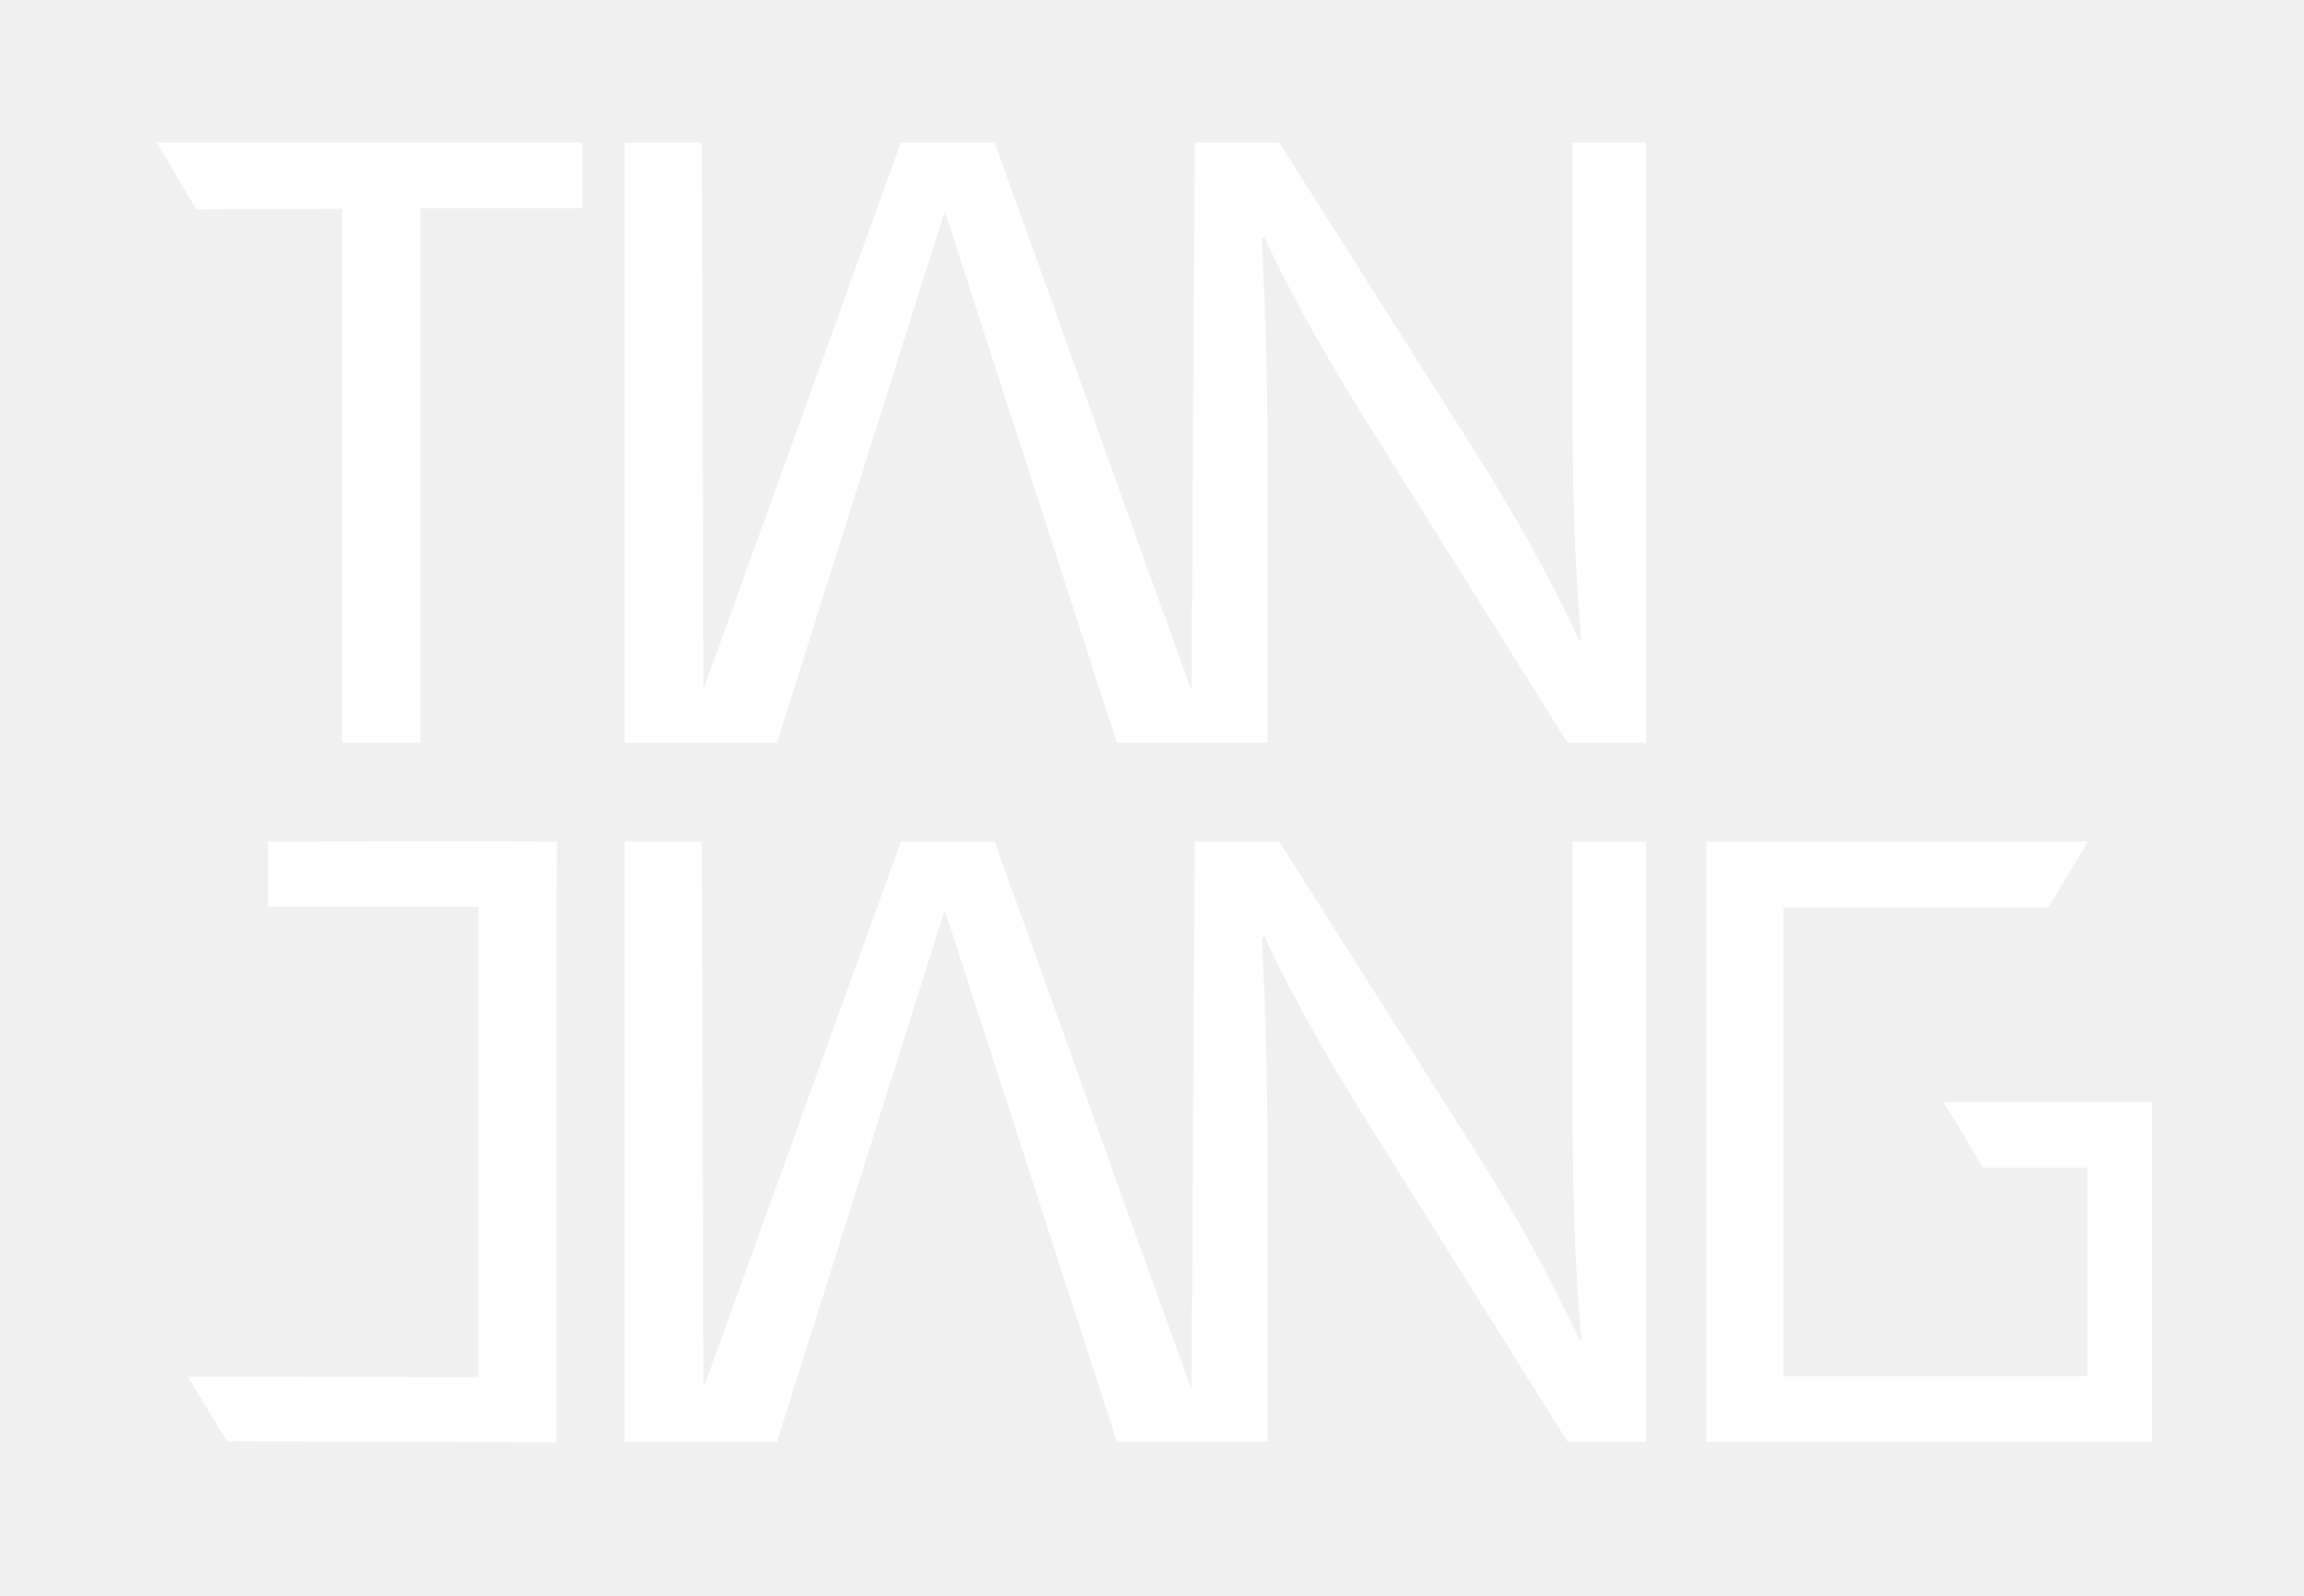
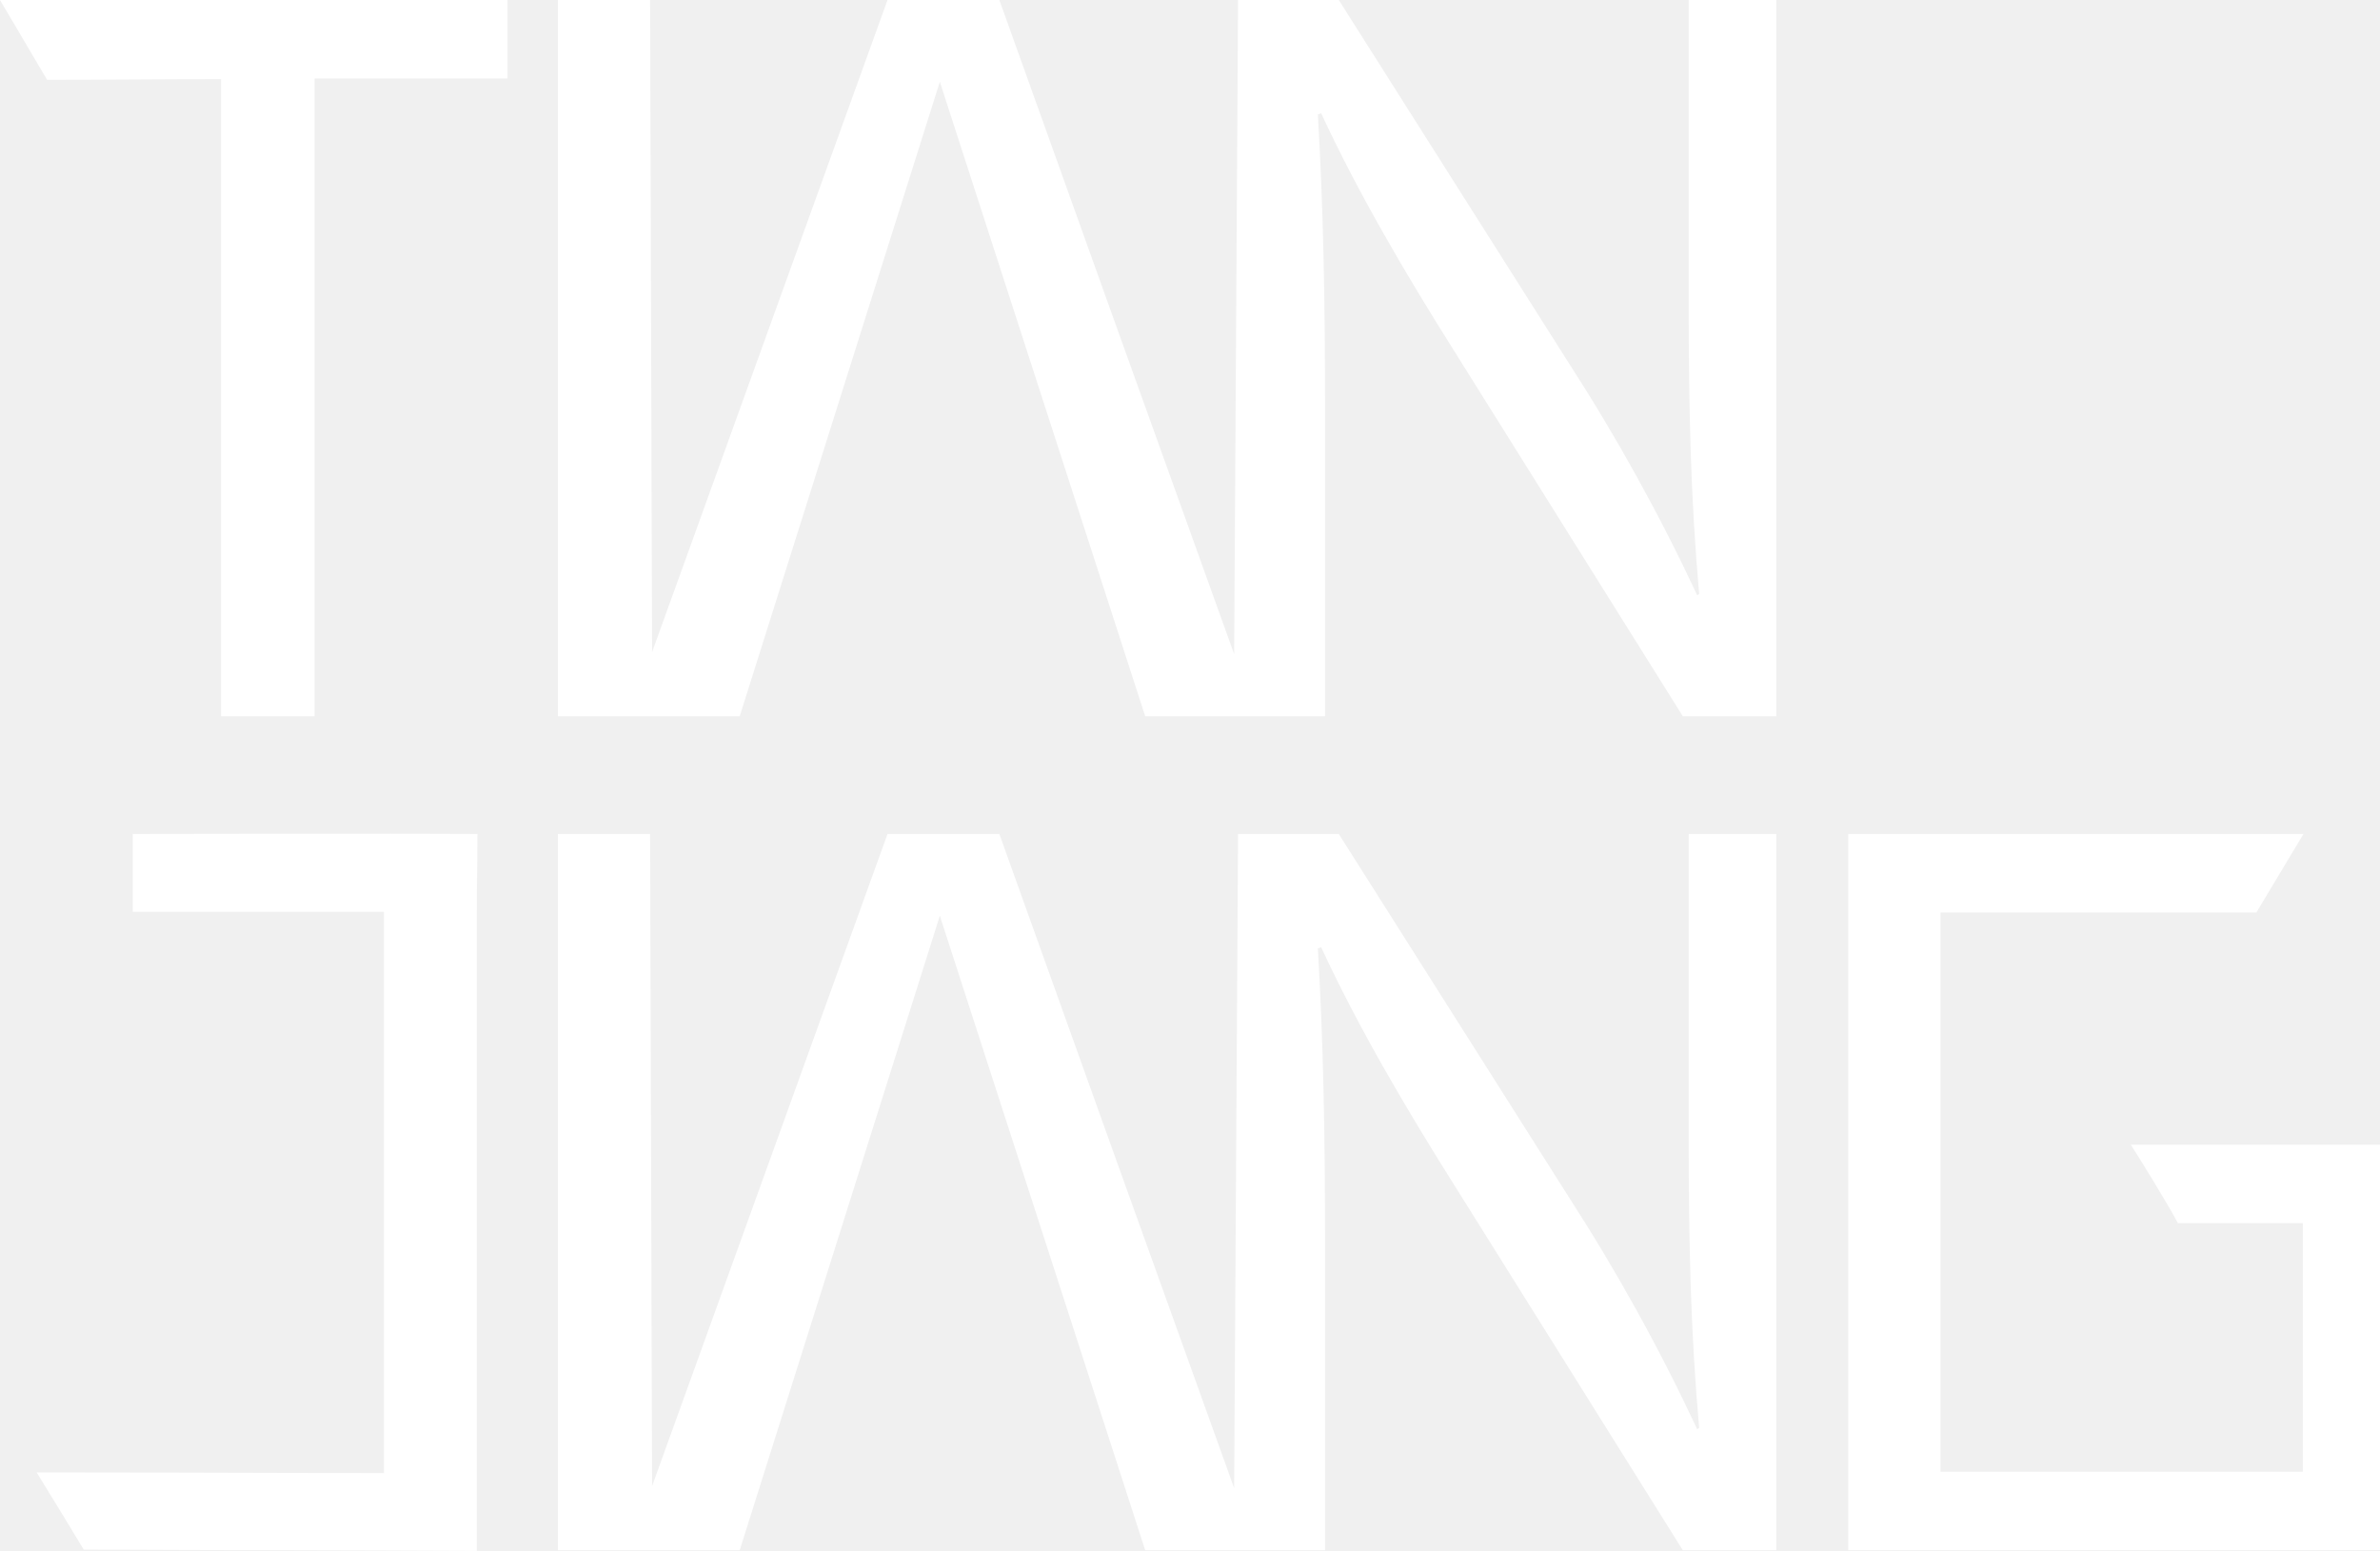
- <svg xmlns="http://www.w3.org/2000/svg" version="1.1" id="Layer_1" x="0px" y="0px" viewBox="0 0 420.2 291" style="enable-background:new 0 0 420.2 291;" xml:space="preserve">
-   <style type="text/css">
- 	.st0{fill:#FFFFFF;}
- </style>
-   <g id="Layer_2">
- </g>
-   <g id="Layer_1_1_">
-     <path class="st0" d="M62.4,38.1c-8.9,0-17.7,0.1-26.6,0.1c-2.4-4.1-4.8-8.1-7.2-12.2c25.9,0,51.7,0,77.6,0c0,4,0,8,0,12   c-9.8,0-19.7,0-29.5,0v97.5H62.4V38.1z" />
-     <path class="st0" d="M354.4,201c0.8,1.2,5.8,9.3,7.2,12c2.9,0,15.6,0,19.1,0v38h-55.4v-85.5c0,0,41.1,0,48.3,0c2.4-4,4.8-8,7.2-12   c-18.5,0-69.6,0-69.6,0V263h81.3l0,0v-62l0,0C392.5,201,363.2,201,354.4,201z" />
-     <line class="st0" x1="363.2" y1="201" x2="392.5" y2="201" />
-     <line class="st0" x1="373.6" y1="165.5" x2="325.3" y2="165.5" />
-     <line class="st0" x1="28.6" y1="26" x2="106.2" y2="26" />
-     <path class="st0" d="M286.8,26v45.8c0,17.1,0.3,30.4,1.6,45l-0.3,0.2c-5.2-11.2-11.5-22.8-19.7-35.6L233.3,26h-15.4   c-0.2,33.3-0.4,66.7-0.6,100c-12-33.3-23.9-66.7-35.9-100h-17.1c-12,33.2-24,66.5-36,99.7c-0.1-33.2-0.2-66.5-0.3-99.7h-14.1v109.5   h13.2h0.9h13.7l30.6-97l31.4,97h14.2l0,0h13.3V88.7c0-18.2-0.3-31.4-1.1-45.2l0.5-0.2c5.5,11.9,12.8,24.4,20.5,36.6l34.8,55.6h14.3   V26H286.8z" />
-     <path class="st0" d="M286.8,153.5v45.8c0,17.1,0.3,30.4,1.6,45l-0.3,0.2c-5.2-11.2-11.5-22.8-19.7-35.6l-35.1-55.4h-15.4   c-0.2,33.3-0.4,66.7-0.6,100c-12-33.3-23.9-66.7-35.9-100h-17.1c-12,33.2-24,66.5-36,99.7c-0.1-33.2-0.2-66.5-0.3-99.7h-14.1V263   h13.2h0.9h13.7l30.6-97l31.4,97h14.2l0,0h13.3v-46.8c0-18.2-0.3-31.4-1.1-45.2l0.5-0.2c5.5,11.9,12.8,24.4,20.5,36.6l34.8,55.6   h14.3V153.5H286.8z" />
-     <path class="st0" d="M48.9,153.5v11.9h38.4v85.8c-17.7,0-35.4-0.1-53.1-0.1c2.4,3.9,4.8,7.8,7.2,11.8c20,0.1,40.1,0.1,60.1,0.2   v-97.7c0-4,0.1-7.9,0.1-11.9C84,153.4,66.5,153.5,48.9,153.5z" />
+ <svg xmlns="http://www.w3.org/2000/svg" id="Layer_1" data-name="Layer 1" viewBox="0 0 363.9 237.1">
+   <defs>
+     <style>.cls-1{fill:#fff;}.cls-2{fill:none;}</style>
+   </defs>
+   <g id="Layer_1-2" data-name="Layer 1">
+     <path class="cls-1" d="M62.4,38.1c-8.9,0-17.7.1-26.6,0.1C33.4,34.1,31,30.1,28.6,26h77.6V38H76.7v97.5H62.4V38.1Z" transform="translate(-28.6 -26)" />
+     <path class="cls-1" d="M354.4,201c0.8,1.2,5.8,9.3,7.2,12h19.1v38H325.3V165.5h48.3l7.2-12H311.2V263h81.3V201H354.4Z" transform="translate(-28.6 -26)" />
+     <line class="cls-2" x1="334.6" y1="175" x2="363.9" y2="175" />
+     <line class="cls-2" x1="345" y1="139.5" x2="296.7" y2="139.5" />
+     <line class="cls-2" x2="77.6" />
+     <path class="cls-1" d="M286.8,26V71.8c0,17.1.3,30.4,1.6,45l-0.3.2a297.77,297.77,0,0,0-19.7-35.6L233.3,26H217.9c-0.2,33.3-.4,66.7-0.6,100q-18-50-35.9-100H164.3q-18,49.8-36,99.7c-0.1-33.2-.2-66.5-0.3-99.7H113.9V135.5h27.8l30.6-97,31.4,97h27.5V88.7c0-18.2-.3-31.4-1.1-45.2l0.5-.2c5.5,11.9,12.8,24.4,20.5,36.6l34.8,55.6h14.3V26H286.8Z" transform="translate(-28.6 -26)" />
+     <path class="cls-1" d="M286.8,153.5v45.8c0,17.1.3,30.4,1.6,45l-0.3.2a297.77,297.77,0,0,0-19.7-35.6l-35.1-55.4H217.9c-0.2,33.3-.4,66.7-0.6,100q-18-50-35.9-100H164.3q-18,49.8-36,99.7c-0.1-33.2-.2-66.5-0.3-99.7H113.9V263h27.8l30.6-97,31.4,97h27.5V216.2c0-18.2-.3-31.4-1.1-45.2l0.5-.2c5.5,11.9,12.8,24.4,20.5,36.6L285.9,263h14.3V153.5H286.8Z" transform="translate(-28.6 -26)" />
+     <path class="cls-1" d="M48.9,153.5v11.9H87.3v85.8c-17.7,0-35.4-.1-53.1-0.1,2.4,3.9,4.8,7.8,7.2,11.8,20,0.1,40.1.1,60.1,0.2V165.4c0-4,.1-7.9.1-11.9C84,153.4,66.5,153.5,48.9,153.5Z" transform="translate(-28.6 -26)" />
  </g>
</svg>
